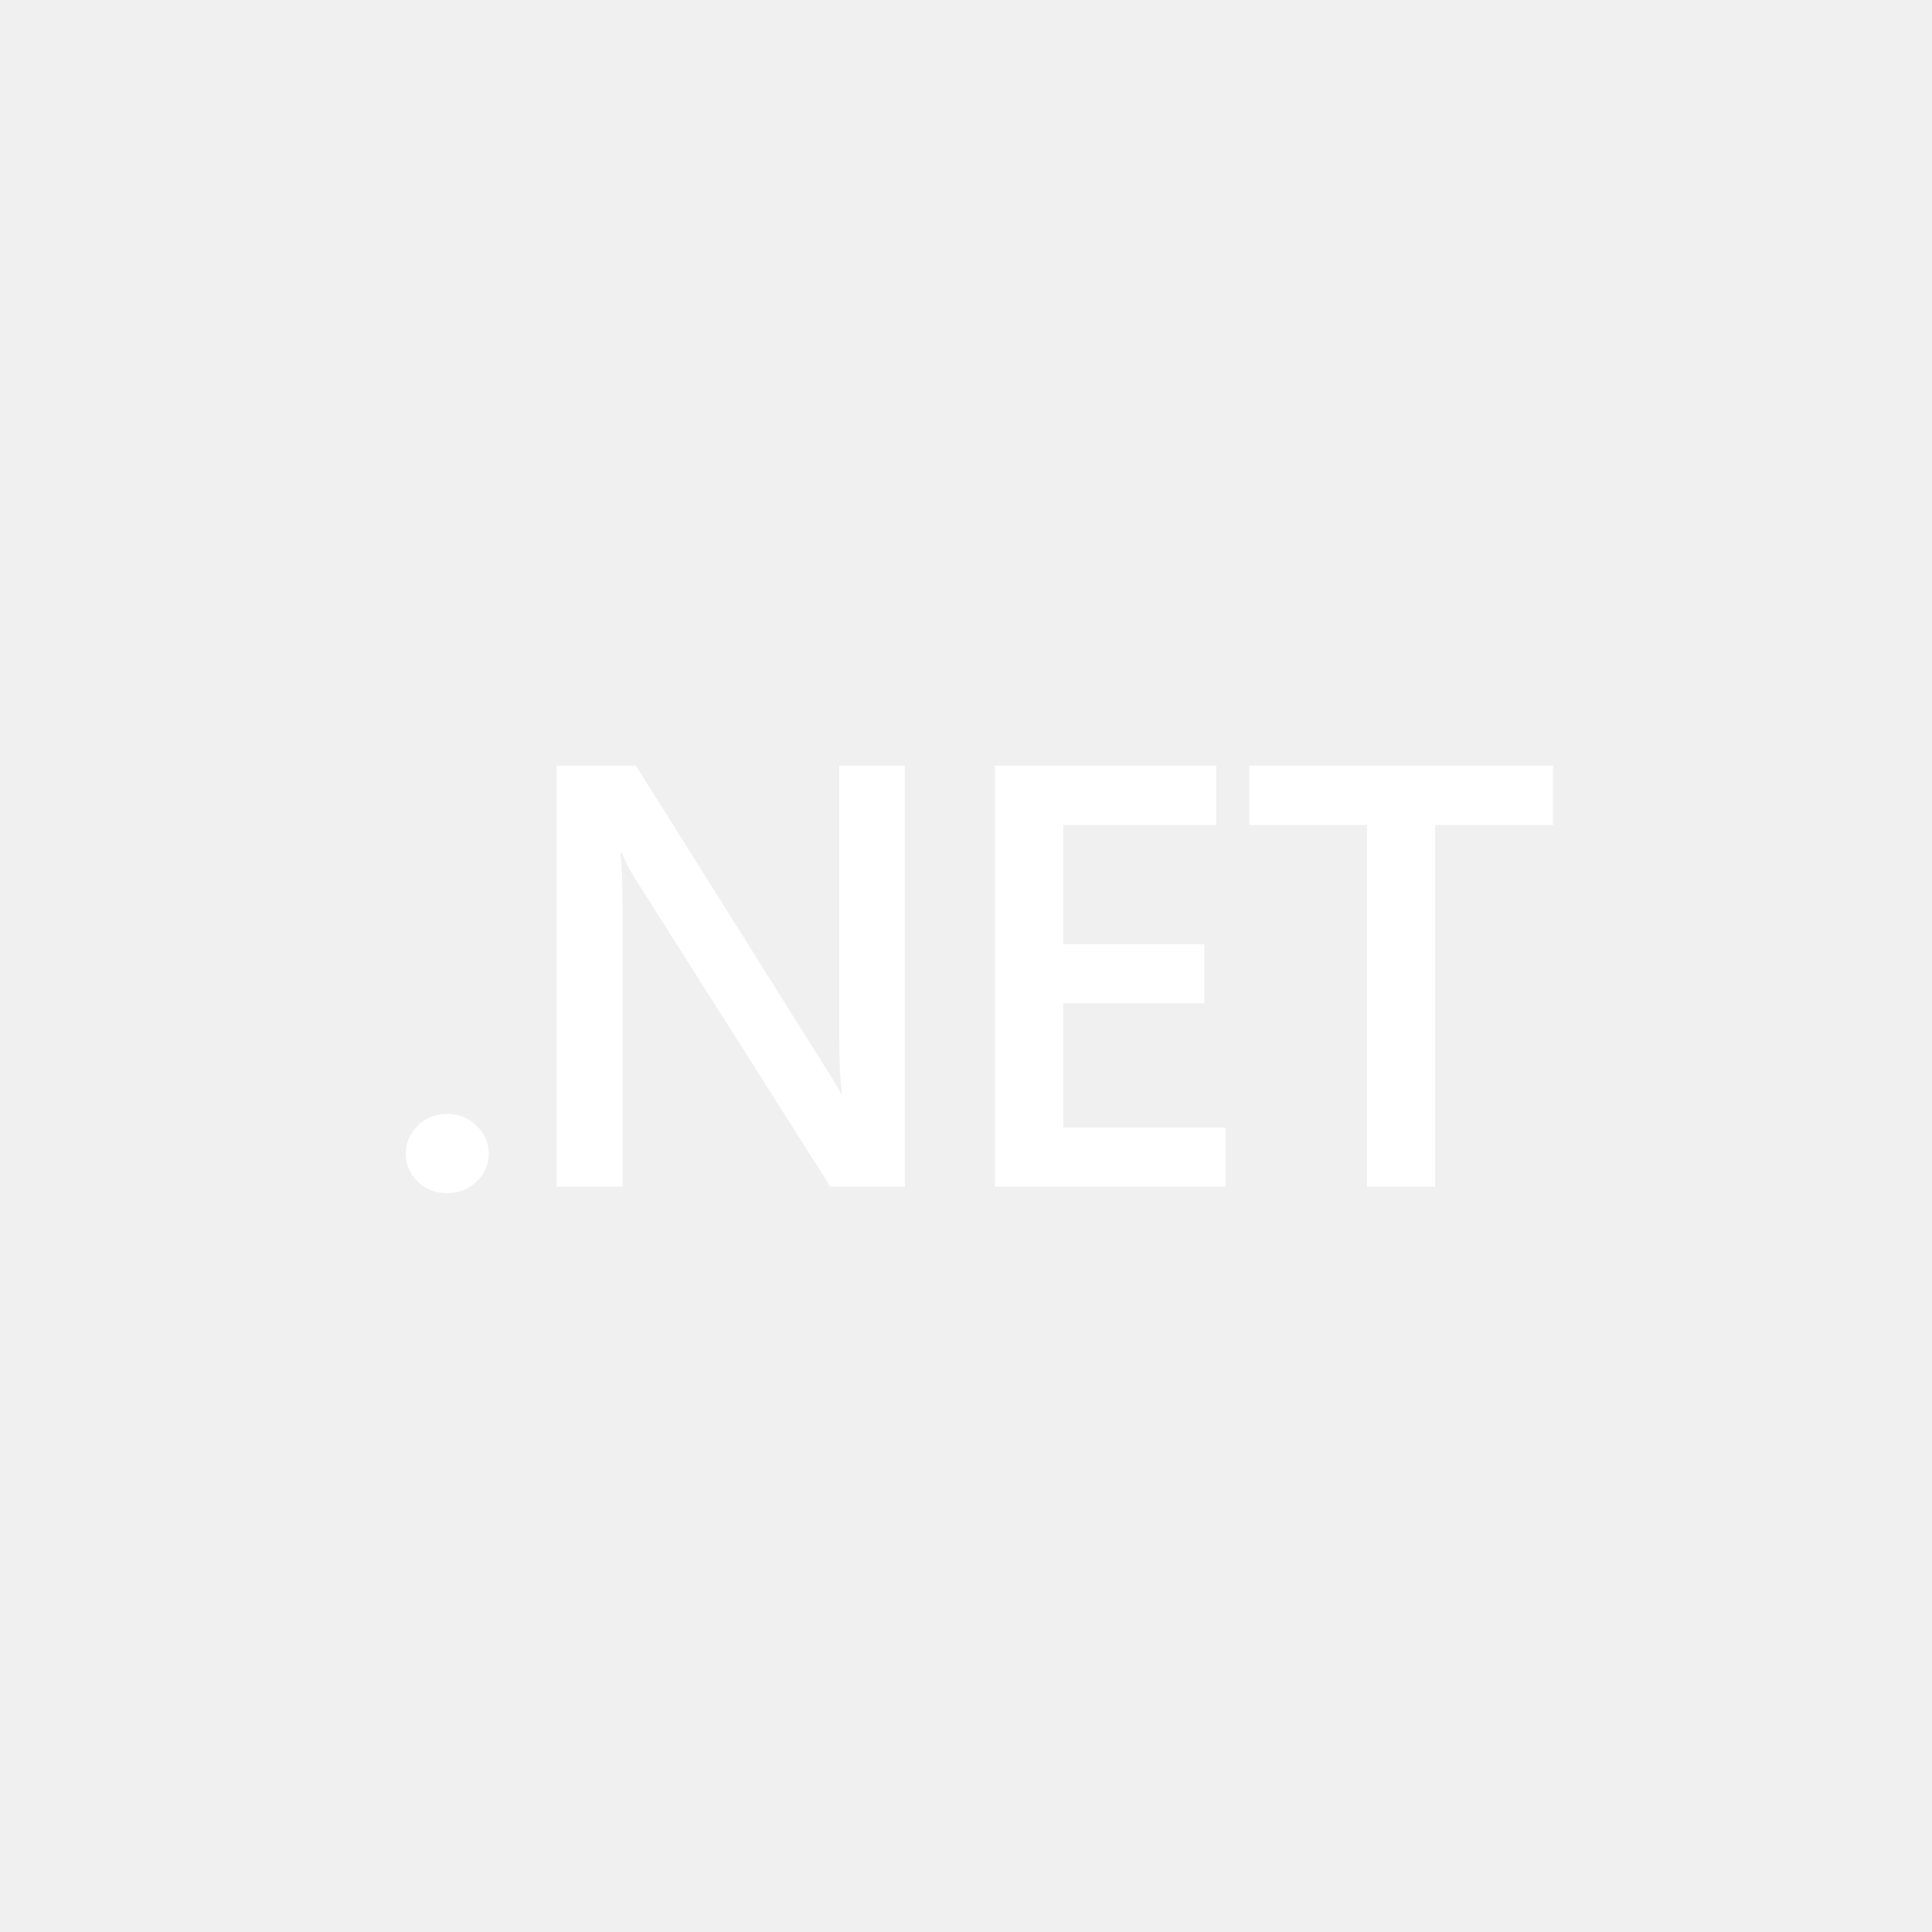
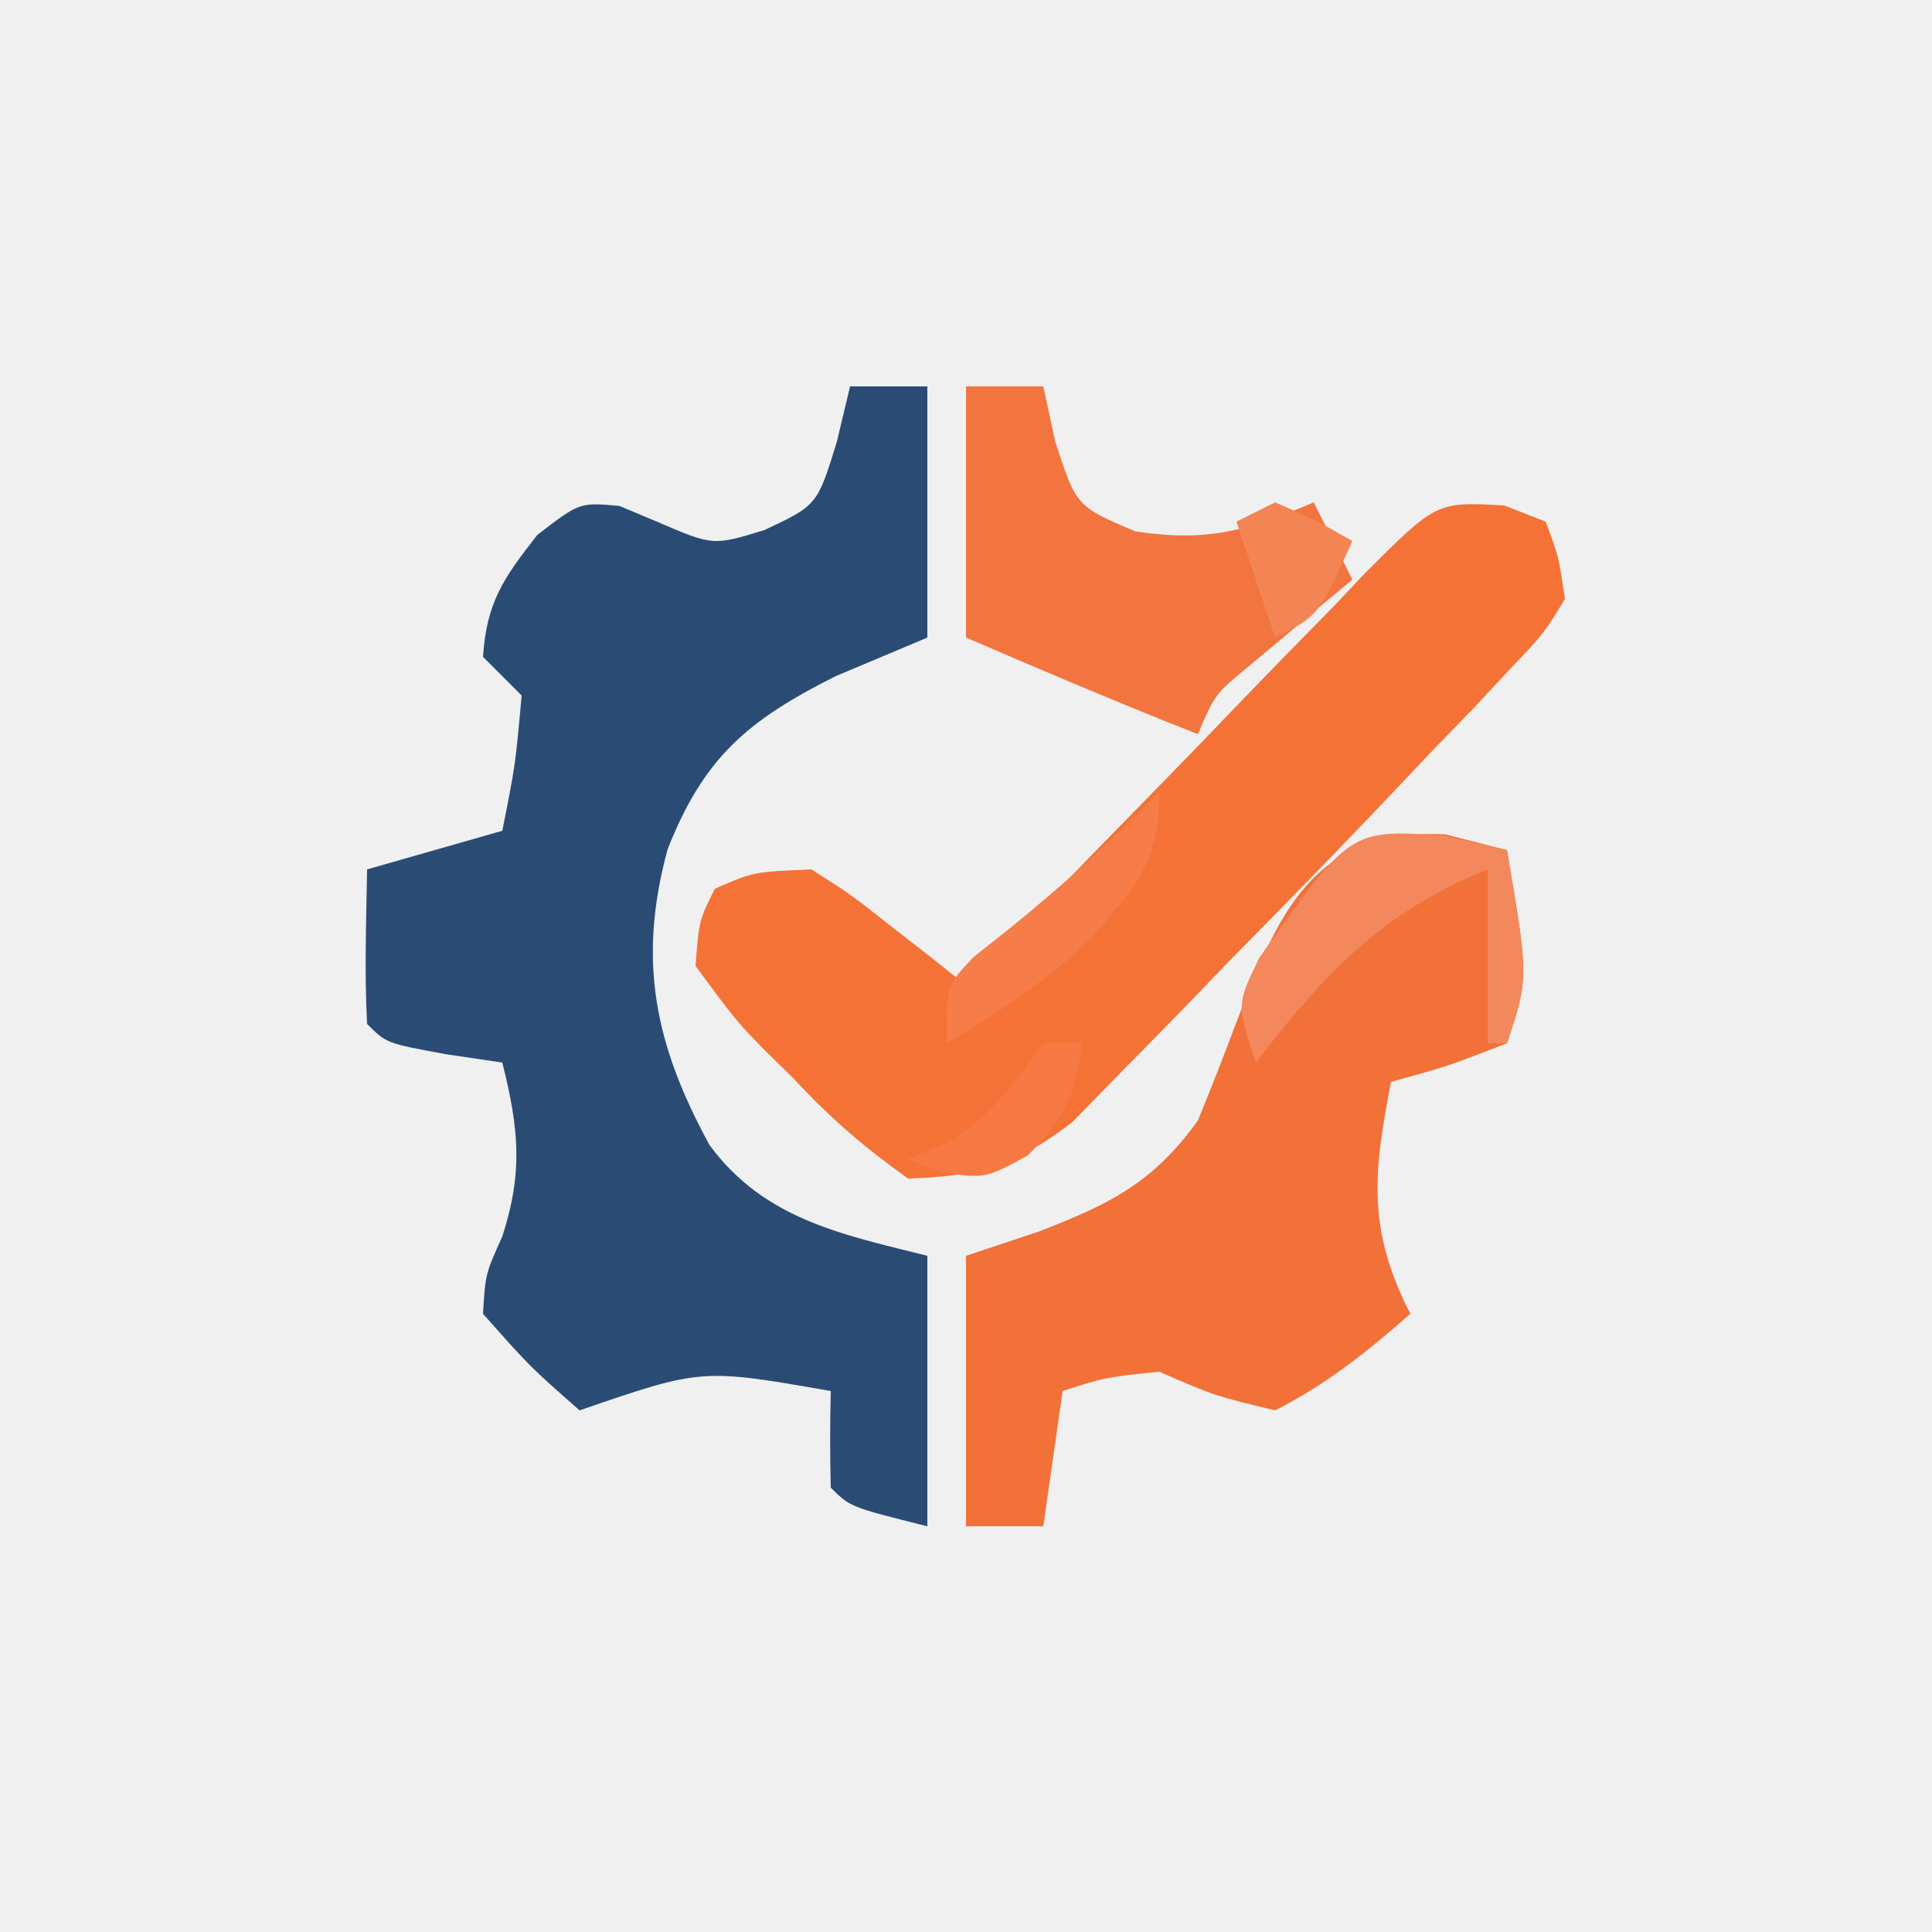
- <svg xmlns="http://www.w3.org/2000/svg" width="456" height="456" viewBox="0 0 456 456" version="1.1" xml:space="preserve" style="fill-rule:evenodd;clip-rule:evenodd;stroke-linejoin:round;stroke-miterlimit:2;">
-   <path d="m 105.5,281.609 c -2.703,0 -5.001,-0.9 -6.893,-2.702 -1.892,-1.848 -2.838,-4.042 -2.838,-6.582 0,-2.587 0.946,-4.804 2.838,-6.652 1.892,-1.848 4.19,-2.772 6.893,-2.772 2.748,0 5.068,0.924 6.96,2.772 1.937,1.848 2.906,4.064 2.906,6.652 0,2.54 -0.968,4.734 -2.906,6.582 -1.892,1.802 -4.212,2.702 -6.96,2.702 z" style="fill:#ffffff;fill-rule:nonzero;stroke-width:0.838" />
-   <path d="M 213.561,280.084 H 195.99 L 149.7,207.054 c -1.171,-1.848 -2.14,-3.765 -2.906,-5.751 h -0.406 c 0.361,2.125 0.541,6.675 0.541,13.65 v 65.132 h -15.543 v -99.36 h 18.719 l 44.737,71.298 c 1.892,2.957 3.109,4.989 3.649,6.098 h 0.27 c -0.45,-2.632 -0.676,-7.09 -0.676,-13.373 v -64.023 h 15.476 z" style="fill:#ffffff;fill-rule:nonzero;stroke-width:0.838" />
-   <path d="m 289.251,280.084 h -54.401 v -99.36 h 52.238 v 13.997 h -36.154 v 28.131 h 33.316 v 13.927 h -33.316 v 29.378 h 38.316 z" style="fill:#ffffff;fill-rule:nonzero;stroke-width:0.838" />
-   <path d="M 366.565,194.721 H 338.722 v 85.363 h -16.084 v -85.363 h -27.775 v -13.997 h 71.701 z" style="fill:#ffffff;fill-rule:nonzero;stroke-width:0.838" />
+ <svg xmlns="http://www.w3.org/2000/svg" version="1.1" width="100" height="100">
+   <path d="M0 0 C1.32 0 2.64 0 4 0 C4 4.29 4 8.58 4 13 C2.433 13.66 0.865 14.32 -0.75 15 C-5.302 17.283 -7.579 19.215 -9.445 23.961 C-11.024 29.765 -10.085 34.115 -7.273 39.27 C-4.443 43.115 -0.426 43.893 4 45 C4 49.62 4 54.24 4 59 C0 58 0 58 -1 57 C-1.041 55.334 -1.043 53.666 -1 52 C-7.685 50.827 -7.685 50.827 -14 53 C-16.562 50.75 -16.562 50.75 -19 48 C-18.875 45.938 -18.875 45.938 -18 44 C-16.919 40.649 -17.146 38.415 -18 35 C-18.969 34.856 -19.939 34.711 -20.938 34.562 C-24 34 -24 34 -25 33 C-25.141 30.329 -25.042 27.676 -25 25 C-22.69 24.34 -20.38 23.68 -18 23 C-17.323 19.597 -17.323 19.597 -17 16 C-17.66 15.34 -18.32 14.68 -19 14 C-18.812 11.173 -17.946 9.931 -16.188 7.688 C-14 6 -14 6 -11.938 6.188 C-11.298 6.456 -10.659 6.724 -10 7 C-7.1 8.251 -7.1 8.251 -4.438 7.438 C-1.696 6.148 -1.696 6.148 -0.688 2.875 C-0.461 1.926 -0.234 0.978 0 0 Z " fill="#2A4C74" transform="translate(44,20)" />
+   <path d="M0 0 C0.702 0.276 1.404 0.552 2.128 0.836 C2.801 2.613 2.801 2.613 3.128 4.836 C2.065 6.592 2.065 6.592 0.35 8.402 C-0.299 9.097 -0.949 9.792 -1.618 10.508 C-2.734 11.66 -2.734 11.66 -3.872 12.836 C-4.682 13.693 -5.492 14.55 -6.326 15.433 C-9.001 18.241 -11.713 21.01 -14.435 23.773 C-14.896 24.253 -15.357 24.733 -15.832 25.228 C-17.189 26.639 -18.563 28.032 -19.939 29.426 C-21.144 30.661 -21.144 30.661 -22.375 31.921 C-25.312 34.173 -27.19 34.722 -30.872 34.836 C-33.226 33.15 -34.878 31.725 -36.81 29.648 C-37.569 28.905 -37.569 28.905 -38.343 28.146 C-39.775 26.668 -39.775 26.668 -41.872 23.836 C-41.689 21.472 -41.689 21.472 -40.872 19.836 C-38.872 18.961 -38.872 18.961 -35.872 18.836 C-33.829 20.136 -33.829 20.136 -31.685 21.828 C-30.612 22.665 -30.612 22.665 -29.517 23.519 C-28.974 23.953 -28.431 24.388 -27.872 24.836 C-27.141 24.073 -26.41 23.311 -25.657 22.525 C-22.942 19.701 -20.207 16.898 -17.466 14.1 C-16.282 12.886 -15.103 11.666 -13.931 10.441 C-12.244 8.682 -10.539 6.943 -8.829 5.207 C-8.308 4.655 -7.787 4.103 -7.25 3.534 C-3.519 -0.201 -3.519 -0.201 0 0 Z " fill="#F57237" transform="translate(77.87231,26.16431)" />
+   <path d="M0 0 C1.052 0.268 2.104 0.536 3.188 0.812 C4.312 7.438 4.312 7.438 3.188 10.812 C0.125 12 0.125 12 -2.812 12.812 C-3.737 17.528 -4.042 20.485 -1.812 24.812 C-4.017 26.756 -6.181 28.486 -8.812 29.812 C-11.938 29.062 -11.938 29.062 -14.812 27.812 C-17.59 28.099 -17.59 28.099 -19.812 28.812 C-20.142 31.122 -20.473 33.432 -20.812 35.812 C-22.133 35.812 -23.453 35.812 -24.812 35.812 C-24.812 31.192 -24.812 26.573 -24.812 21.812 C-23.575 21.4 -22.337 20.988 -21.062 20.562 C-17.421 19.158 -15.144 18.059 -12.812 14.812 C-12.139 13.178 -11.496 11.53 -10.875 9.875 C-8.663 4.078 -6.86 -0.337 0 0 Z " fill="#F27139" transform="translate(74.8125,43.1875)" />
+   <path d="M0 0 C1.32 0 2.64 0 4 0 C4.309 1.423 4.309 1.423 4.625 2.875 C5.711 6.205 5.711 6.205 8.75 7.5 C12.481 8.074 14.565 7.472 18 6 C18.66 7.32 19.32 8.64 20 10 C19.506 10.41 19.013 10.82 18.504 11.242 C17.543 12.05 17.543 12.05 16.562 12.875 C15.924 13.409 15.286 13.942 14.629 14.492 C12.892 15.922 12.892 15.922 12 18 C7.965 16.41 3.982 14.718 0 13 C0 8.71 0 4.42 0 0 Z " fill="#F2753F" transform="translate(50,20)" />
+   <path d="M0 0 C1.073 0.247 2.145 0.495 3.25 0.75 C4.375 7.375 4.375 7.375 3.25 10.75 C2.92 10.75 2.59 10.75 2.25 10.75 C2.25 7.78 2.25 4.81 2.25 1.75 C-3.273 3.985 -6.2 7.155 -9.75 11.75 C-10.75 8.75 -10.75 8.75 -9.562 6.312 C-4.868 -0.325 -4.868 -0.325 0 0 Z " fill="#F3885C" transform="translate(74.75,43.25)" />
+   <path d="M0 0 C0 3.608 -1.177 4.849 -3.488 7.504 C-5.774 9.766 -8.252 11.338 -11 13 C-11 10 -11 10 -9.609 8.535 C-8.996 8.049 -8.382 7.563 -7.75 7.062 C-5.008 4.832 -2.454 2.552 0 0 Z " fill="#F67D49" transform="translate(60,41)" />
+   <path d="M0 0 C0.66 0 1.32 0 2 0 C1.625 2.719 1.158 3.842 -0.812 5.812 C-3 7 -3 7 -5.25 6.688 C-5.827 6.461 -6.405 6.234 -7 6 C-6.402 5.753 -5.804 5.505 -5.188 5.25 C-2.712 3.836 -1.666 2.271 0 0 Z " fill="#F67943" transform="translate(54,54)" />
+   <path d="M0 0 C2.125 0.938 2.125 0.938 4 2 C2.25 5.875 2.25 5.875 0 7 C-0.66 5.02 -1.32 3.04 -2 1 C-1.34 0.67 -0.68 0.34 0 0 Z " fill="#F38554" transform="translate(66,26)" />
</svg>
